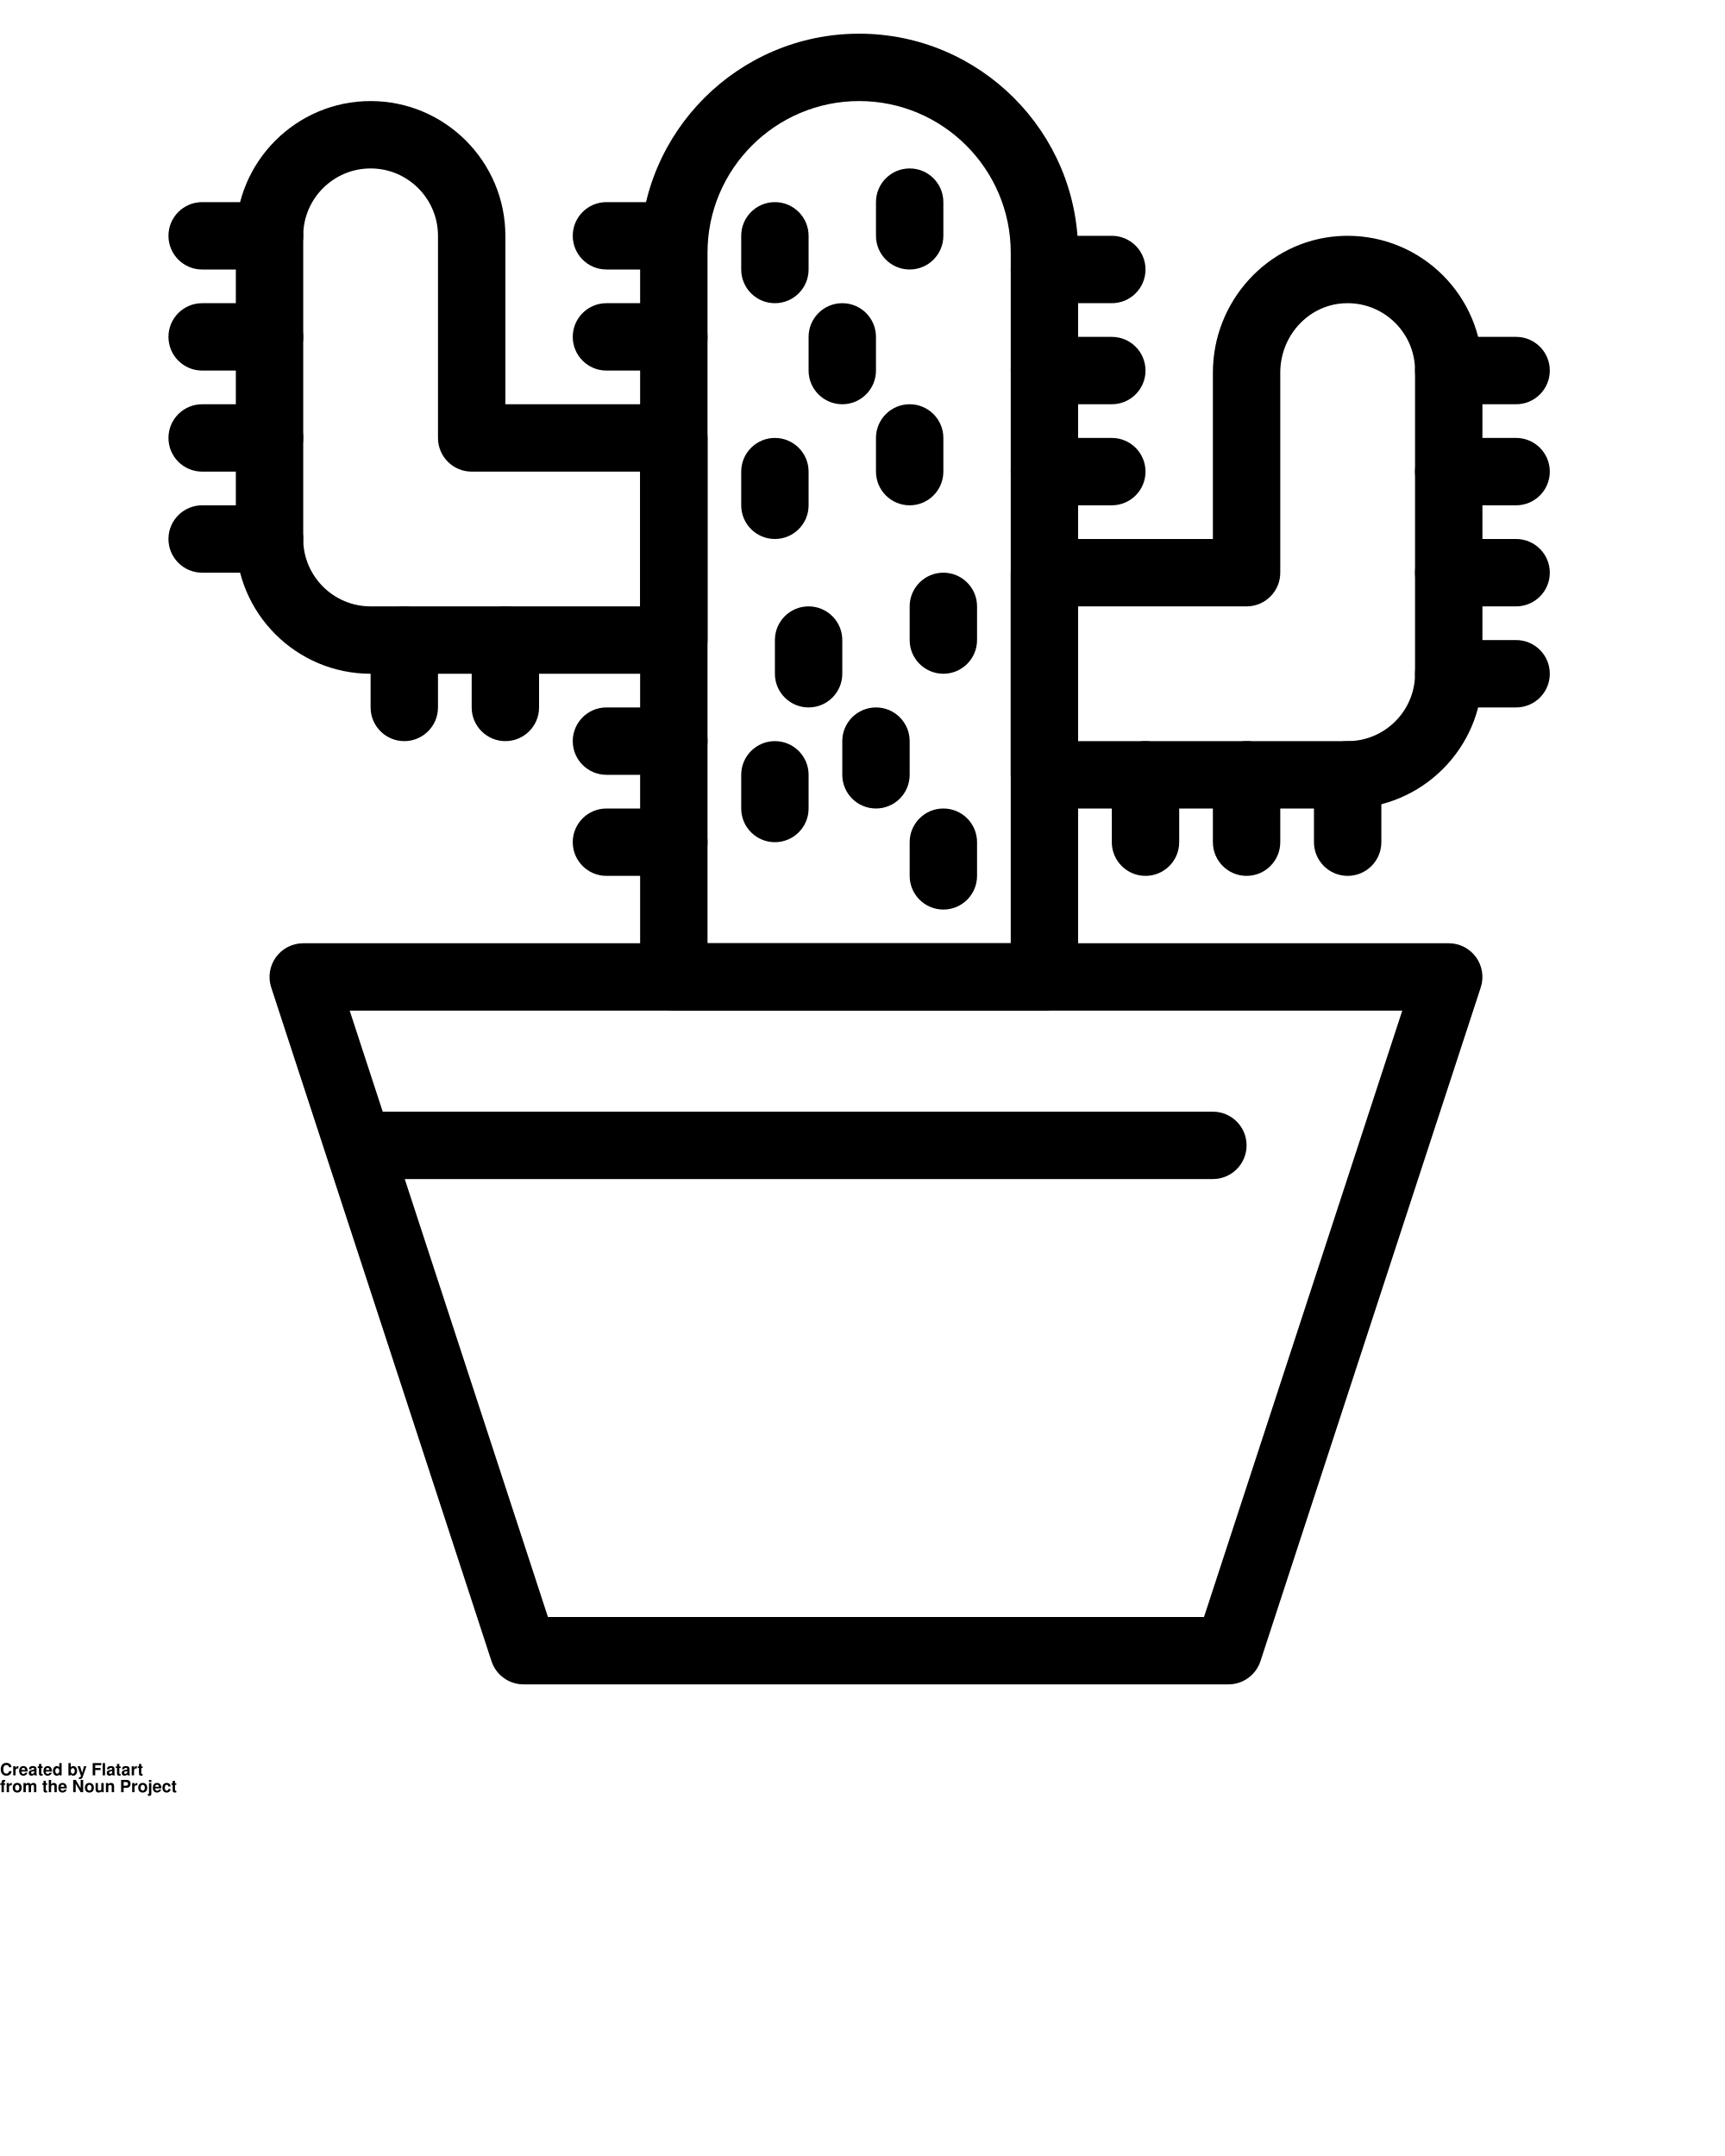
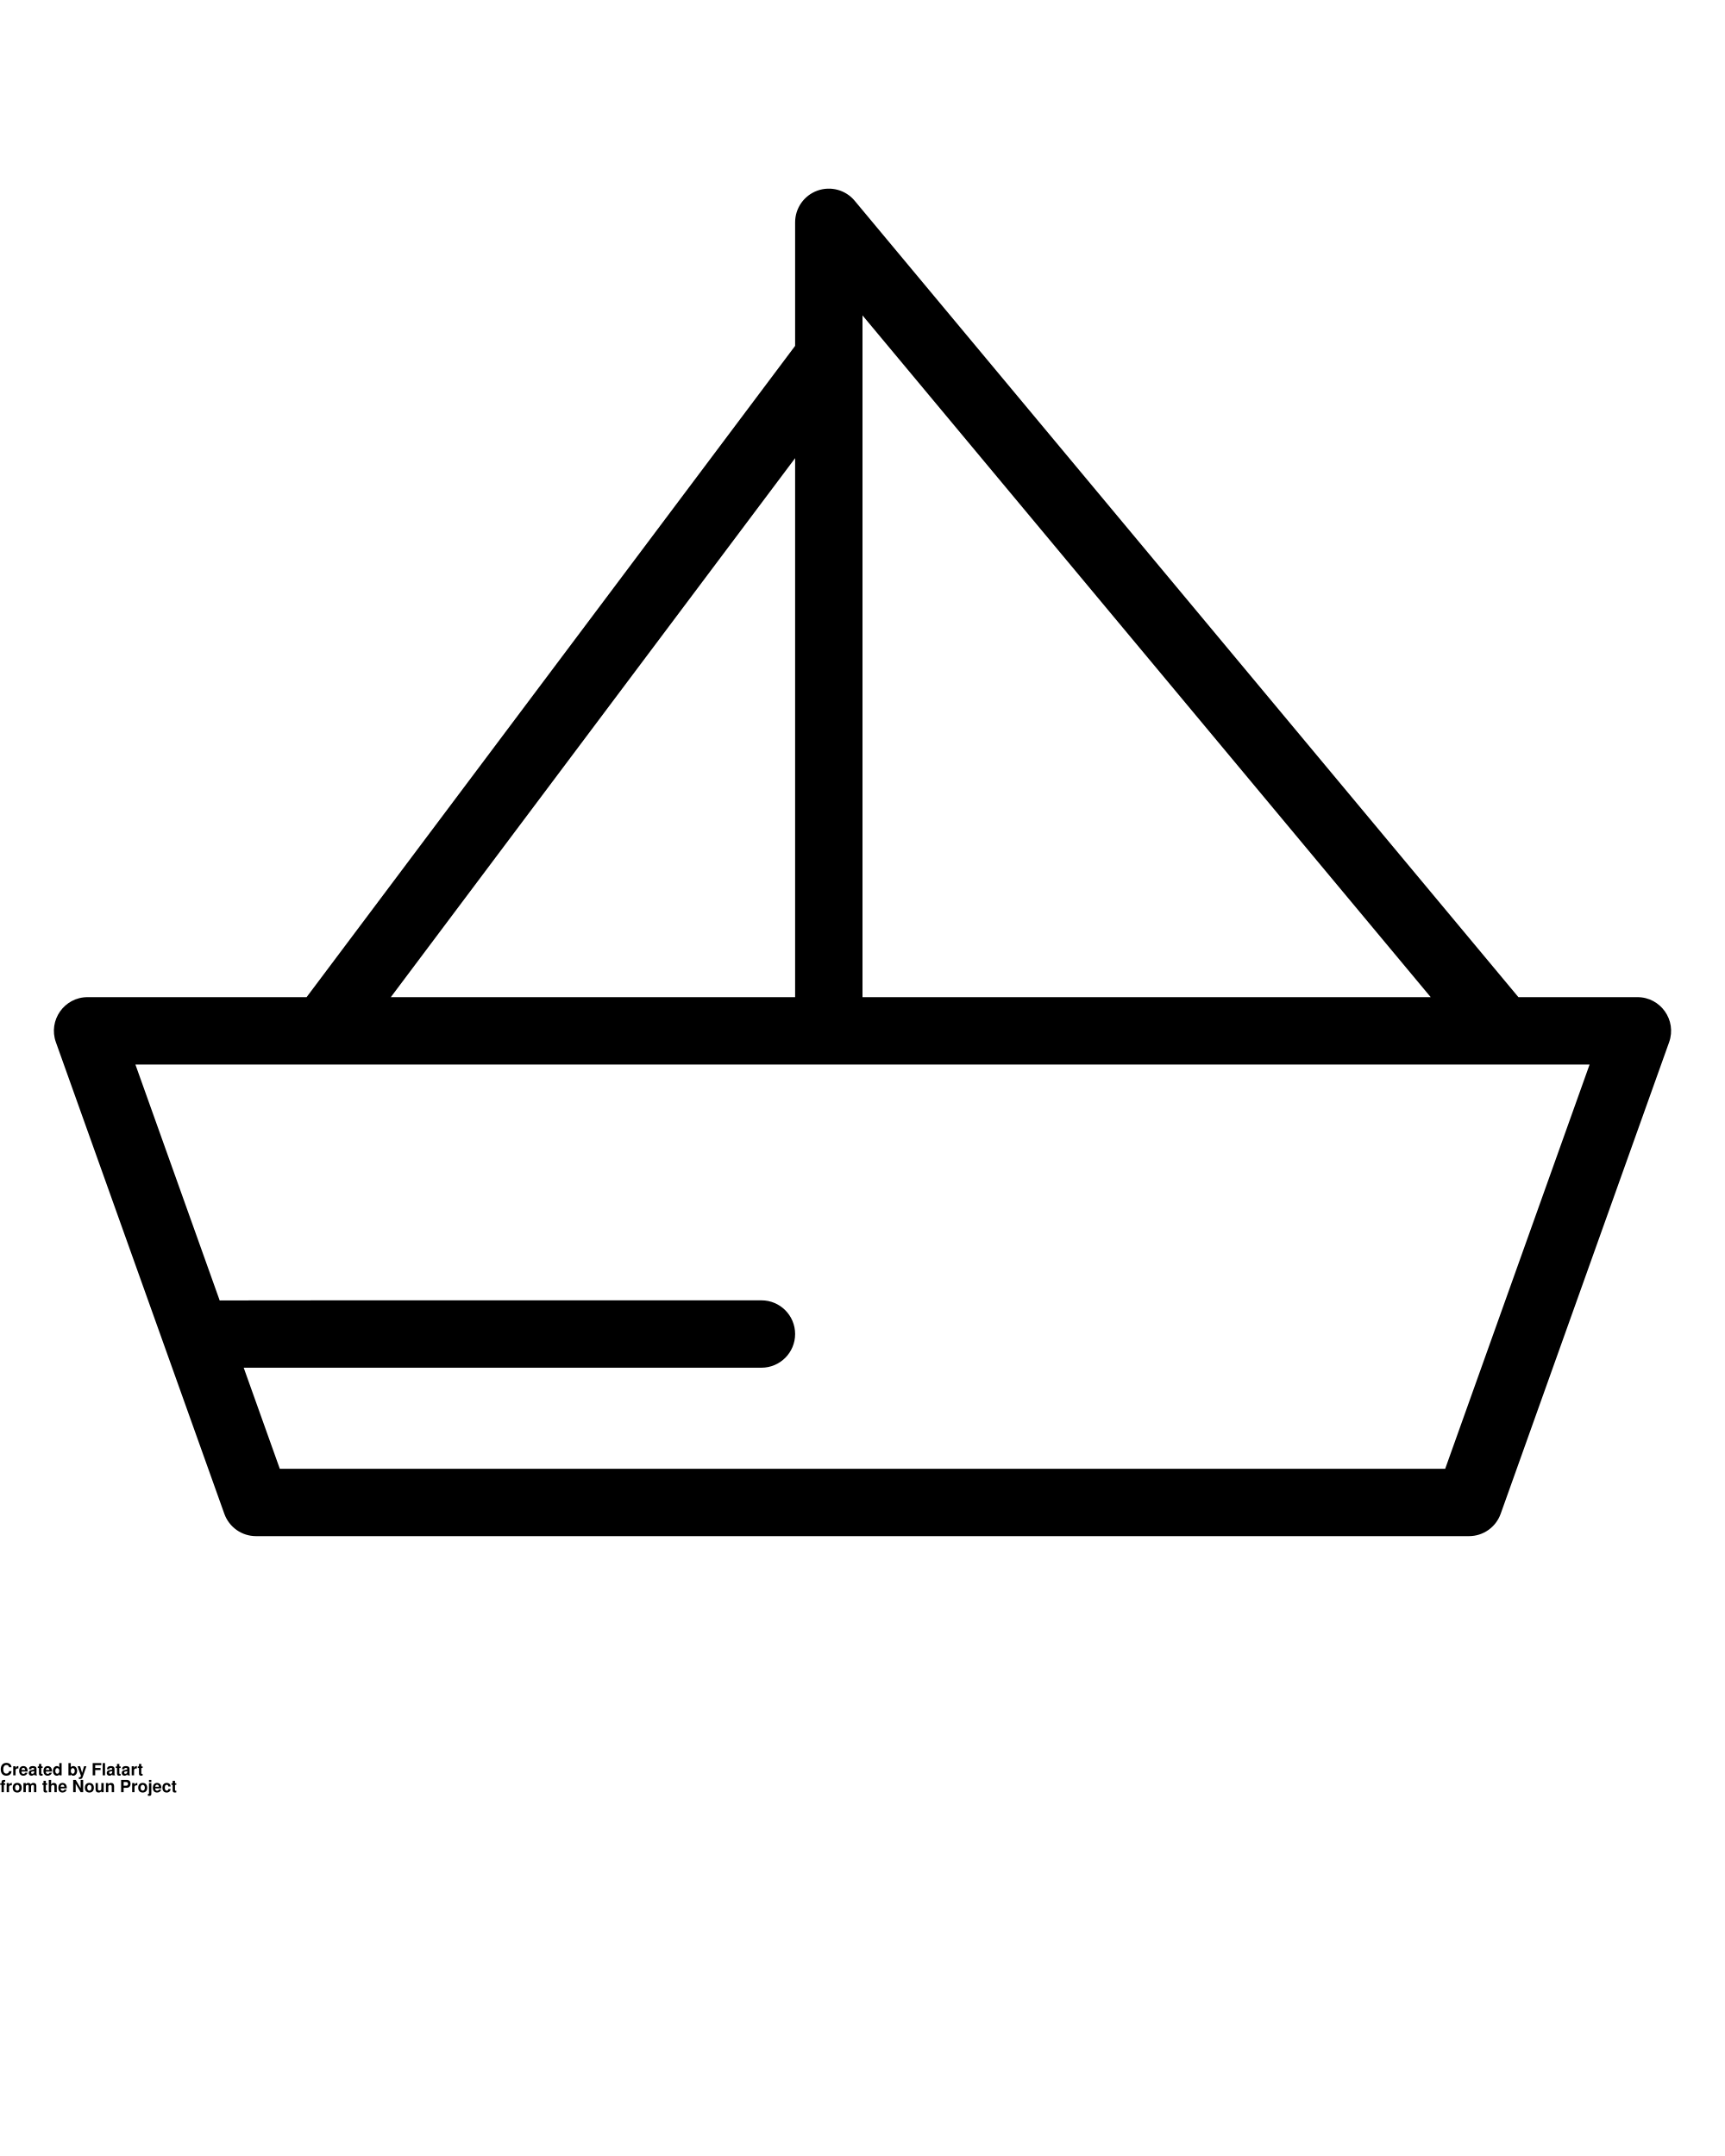
<svg xmlns="http://www.w3.org/2000/svg" version="1.1" x="0px" y="0px" viewBox="0 0 512 640" style="enable-background:new 0 0 512 512;" xml:space="preserve">
  <g>
-     <g>
-       <g>
-         <path d="M364.615,500h-209.23c-4.326,0-8.161-2.781-9.505-6.893l-65.385-200c-0.996-3.046-0.472-6.384,1.409-8.978     C83.786,281.535,86.796,280,90,280h340c3.204,0,6.215,1.535,8.096,4.13c1.881,2.594,2.405,5.932,1.409,8.978l-65.385,200     C372.776,497.219,368.94,500,364.615,500z M162.636,480h194.727l58.847-180H103.79L162.636,480z" />
-       </g>
-       <g>
-         <path d="M310,300H200c-5.523,0-10-4.478-10-10V75c0-35.841,29.159-65,65-65c35.841,0,65,29.159,65,65v215     C320,295.522,315.522,300,310,300z M210,280h90V75c0-24.813-20.187-45-45-45c-24.813,0-45,20.187-45,45V280z" />
-       </g>
-       <g>
-         <path d="M400,240h-90c-5.522,0-10-4.477-10-10v-60c0-5.523,4.478-10,10-10h50v-49.407c0-21.194,16.268-38.978,37.036-40.485     C398.021,70.036,399.018,70,400,70c22.056,0,40,17.944,40,40v90C440,222.056,422.056,240,400,240z M320,220h80     c11.028,0,20-8.972,20-20v-90c0-11.028-8.972-20-20-20c-0.501,0-1.012,0.019-1.517,0.055C388.119,90.808,380,99.829,380,110.593     V170c0,5.523-4.478,10-10,10h-50V220z" />
-       </g>
-       <g>
-         <path d="M200,200h-90c-22.056,0-40-17.944-40-40V70c0-22.056,17.944-40,40-40s40,17.944,40,40v50h50c5.523,0,10,4.477,10,10v60     C210,195.523,205.523,200,200,200z M110,50c-11.028,0-20,8.972-20,20v90c0,11.028,8.972,20,20,20h80v-40h-50     c-5.523,0-10-4.477-10-10V70C130,58.972,121.028,50,110,50z" />
-       </g>
-       <g>
-         <path d="M330,90h-20c-5.522,0-10-4.477-10-10s4.478-10,10-10h20c5.522,0,10,4.477,10,10S335.522,90,330,90z" />
-       </g>
-       <g>
-         <path d="M330,120h-20c-5.522,0-10-4.477-10-10s4.478-10,10-10h20c5.522,0,10,4.477,10,10S335.522,120,330,120z" />
-       </g>
-       <g>
-         <path d="M330,150h-20c-5.522,0-10-4.477-10-10s4.478-10,10-10h20c5.522,0,10,4.477,10,10S335.522,150,330,150z" />
-       </g>
-       <g>
-         <path d="M450,150h-20c-5.522,0-10-4.477-10-10s4.478-10,10-10h20c5.522,0,10,4.477,10,10S455.522,150,450,150z" />
-       </g>
-       <g>
-         <path d="M450,120h-20c-5.522,0-10-4.477-10-10s4.478-10,10-10h20c5.522,0,10,4.477,10,10S455.522,120,450,120z" />
-       </g>
-       <g>
-         <path d="M450,180h-20c-5.522,0-10-4.477-10-10s4.478-10,10-10h20c5.522,0,10,4.477,10,10S455.522,180,450,180z" />
-       </g>
-       <g>
-         <path d="M450,210h-20c-5.522,0-10-4.477-10-10s4.478-10,10-10h20c5.522,0,10,4.477,10,10S455.522,210,450,210z" />
-       </g>
-       <g>
-         <path d="M80,110H60c-5.523,0-10-4.477-10-10s4.477-10,10-10h20c5.523,0,10,4.477,10,10S85.523,110,80,110z" />
-       </g>
-       <g>
-         <path d="M80,80H60c-5.523,0-10-4.477-10-10s4.477-10,10-10h20c5.523,0,10,4.477,10,10S85.523,80,80,80z" />
-       </g>
-       <g>
-         <path d="M80,140H60c-5.523,0-10-4.477-10-10s4.477-10,10-10h20c5.523,0,10,4.477,10,10S85.523,140,80,140z" />
-       </g>
-       <g>
-         <path d="M80,170H60c-5.523,0-10-4.477-10-10s4.477-10,10-10h20c5.523,0,10,4.477,10,10S85.523,170,80,170z" />
-       </g>
-       <g>
-         <path d="M200,80h-20c-5.523,0-10-4.477-10-10s4.477-10,10-10h20c5.523,0,10,4.477,10,10S205.523,80,200,80z" />
-       </g>
-       <g>
-         <path d="M200,110h-20c-5.523,0-10-4.477-10-10s4.477-10,10-10h20c5.523,0,10,4.477,10,10S205.523,110,200,110z" />
-       </g>
-       <g>
-         <path d="M200,230h-20c-5.523,0-10-4.477-10-10s4.477-10,10-10h20c5.523,0,10,4.477,10,10S205.523,230,200,230z" />
-       </g>
-       <g>
-         <path d="M200,260h-20c-5.523,0-10-4.477-10-10s4.477-10,10-10h20c5.523,0,10,4.477,10,10S205.523,260,200,260z" />
-       </g>
-       <g>
-         <path d="M340,260c-5.522,0-10-4.477-10-10v-20c0-5.523,4.478-10,10-10s10,4.477,10,10v20C350,255.523,345.522,260,340,260z" />
-       </g>
-       <g>
-         <path d="M150,220c-5.523,0-10-4.477-10-10v-20c0-5.523,4.477-10,10-10s10,4.477,10,10v20C160,215.523,155.523,220,150,220z" />
-       </g>
-       <g>
-         <path d="M120,220c-5.523,0-10-4.477-10-10v-20c0-5.523,4.477-10,10-10s10,4.477,10,10v20C130,215.523,125.523,220,120,220z" />
-       </g>
-       <g>
-         <path d="M370,260c-5.522,0-10-4.477-10-10v-20c0-5.523,4.478-10,10-10s10,4.477,10,10v20C380,255.523,375.522,260,370,260z" />
-       </g>
-       <g>
-         <path d="M400,260c-5.522,0-10-4.477-10-10v-20c0-5.523,4.478-10,10-10s10,4.477,10,10v20C410,255.523,405.522,260,400,260z" />
-       </g>
-       <g>
-         <path d="M270,80c-5.522,0-10-4.477-10-10V60c0-5.523,4.478-10,10-10s10,4.477,10,10v10C280,75.523,275.522,80,270,80z" />
-       </g>
-       <g>
-         <path d="M250,120c-5.523,0-10-4.477-10-10v-10c0-5.523,4.477-10,10-10s10,4.477,10,10v10C260,115.523,255.523,120,250,120z" />
-       </g>
-       <g>
-         <path d="M230,90c-5.523,0-10-4.477-10-10V70c0-5.523,4.477-10,10-10s10,4.477,10,10v10C240,85.523,235.523,90,230,90z" />
-       </g>
-       <g>
-         <path d="M230,160c-5.523,0-10-4.477-10-10v-10c0-5.523,4.477-10,10-10s10,4.477,10,10v10C240,155.523,235.523,160,230,160z" />
-       </g>
-       <g>
-         <path d="M270,150c-5.522,0-10-4.477-10-10v-10c0-5.523,4.478-10,10-10s10,4.477,10,10v10C280,145.523,275.522,150,270,150z" />
-       </g>
-       <g>
-         <path d="M280,200c-5.522,0-10-4.477-10-10v-10c0-5.523,4.478-10,10-10s10,4.477,10,10v10C290,195.523,285.522,200,280,200z" />
-       </g>
-       <g>
-         <path d="M240,210c-5.523,0-10-4.477-10-10v-10c0-5.523,4.477-10,10-10s10,4.477,10,10v10C250,205.523,245.523,210,240,210z" />
-       </g>
-       <g>
-         <path d="M230,250c-5.523,0-10-4.477-10-10v-10c0-5.523,4.477-10,10-10s10,4.477,10,10v10C240,245.523,235.523,250,230,250z" />
-       </g>
-       <g>
-         <path d="M260,240c-5.523,0-10-4.477-10-10v-10c0-5.523,4.477-10,10-10c5.522,0,10,4.477,10,10v10     C270,235.523,265.522,240,260,240z" />
-       </g>
-       <g>
-         <path d="M280,270c-5.522,0-10-4.478-10-10v-10c0-5.523,4.478-10,10-10s10,4.477,10,10v10C290,265.522,285.522,270,280,270z" />
-       </g>
-       <g>
-         <path d="M360,350H110c-5.523,0-10-4.478-10-10s4.477-10,10-10h250c5.522,0,10,4.478,10,10S365.522,350,360,350z" />
-       </g>
-     </g>
+     <path d="M486,296h-35.316L253.682,59.598c-2.694-3.234-7.127-4.433-11.086-3.001C238.637,58.031,236,61.79,236,66v36.666L91,296H26   c-6.915,0-11.739,6.861-9.417,13.363l50,140C68.004,453.344,71.774,456,76,456h360c4.226,0,7.996-2.656,9.417-6.637l50-140   C497.743,302.85,492.902,296,486,296z M256,93.621L424.649,296H256V93.621z M236,136v160H116L236,136z M428.952,436H83.047   l-10.714-30H226c5.523,0,10-4.478,10-10s-4.477-10-10-10c-70.601,0.009-159.995-0.022-160.795,0.04L40.19,316   c16.682,0,422.963,0,431.62,0L428.952,436z" />
  </g>
  <text x="0" y="527" fill="#000000" font-size="5px" font-weight="bold" font-family="'Helvetica Neue', Helvetica, Arial-Unicode, Arial, Sans-serif">Created by Flatart</text>
  <text x="0" y="532" fill="#000000" font-size="5px" font-weight="bold" font-family="'Helvetica Neue', Helvetica, Arial-Unicode, Arial, Sans-serif">from the Noun Project</text>
</svg>
